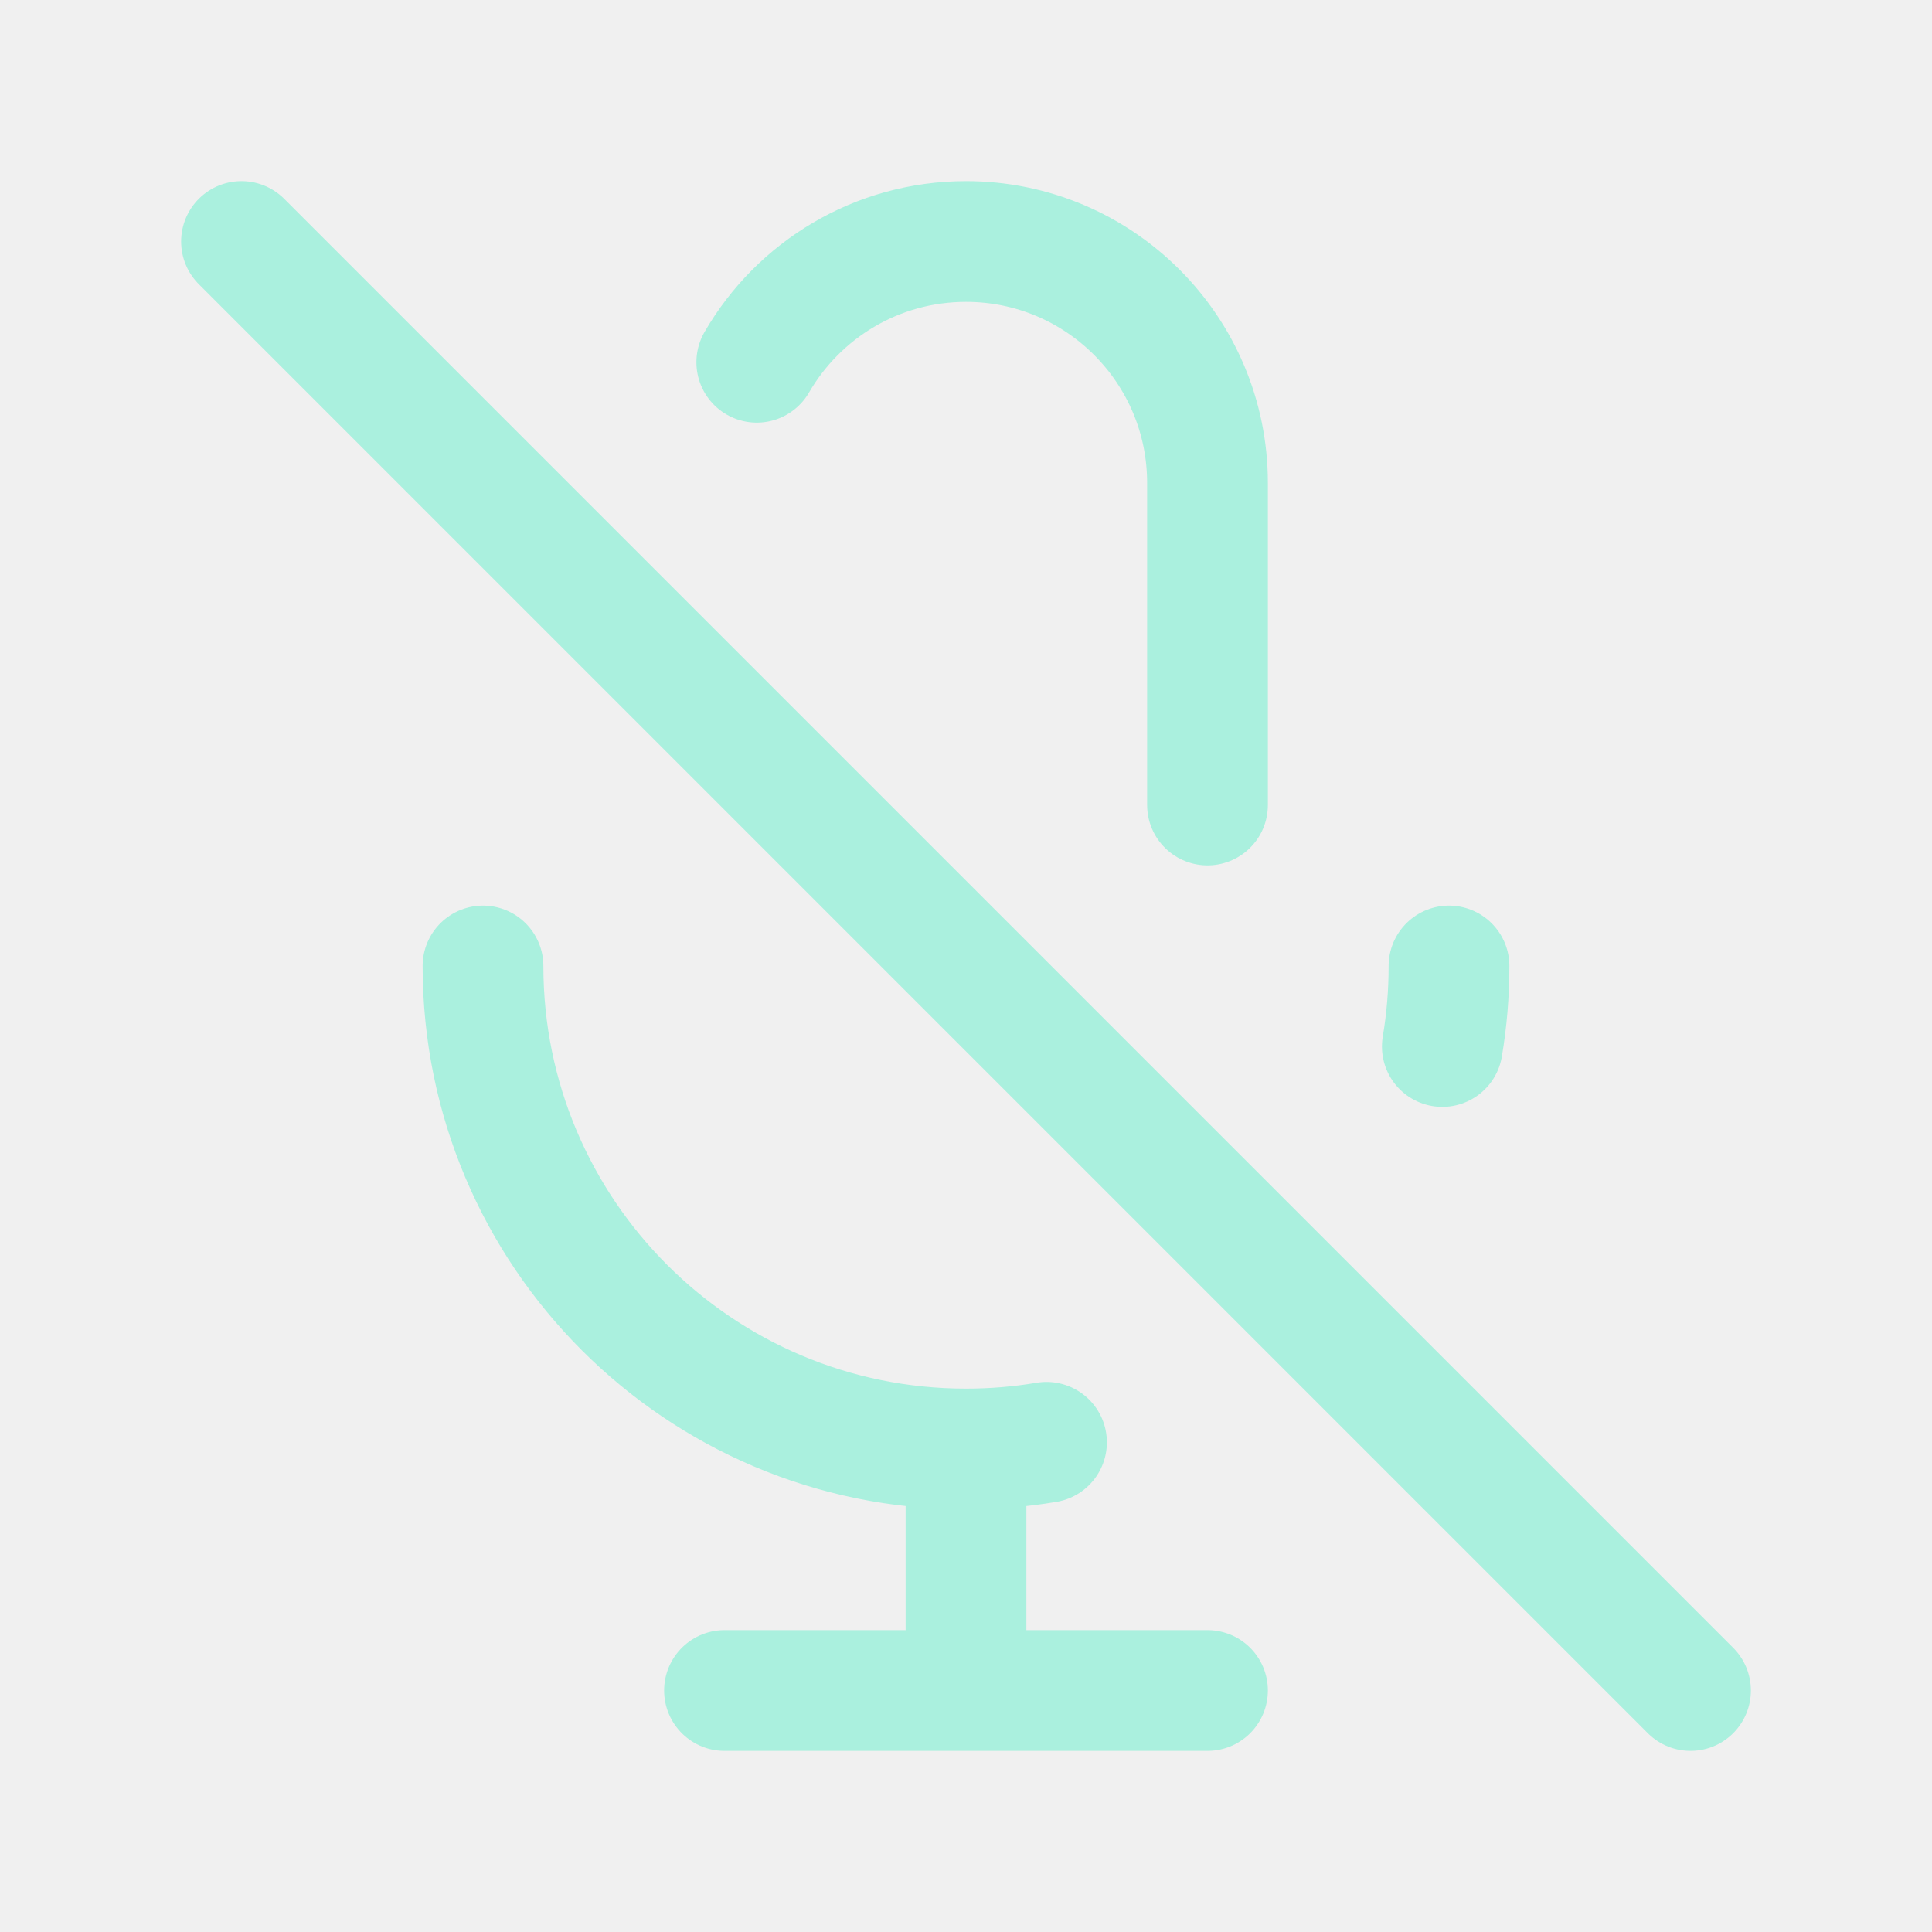
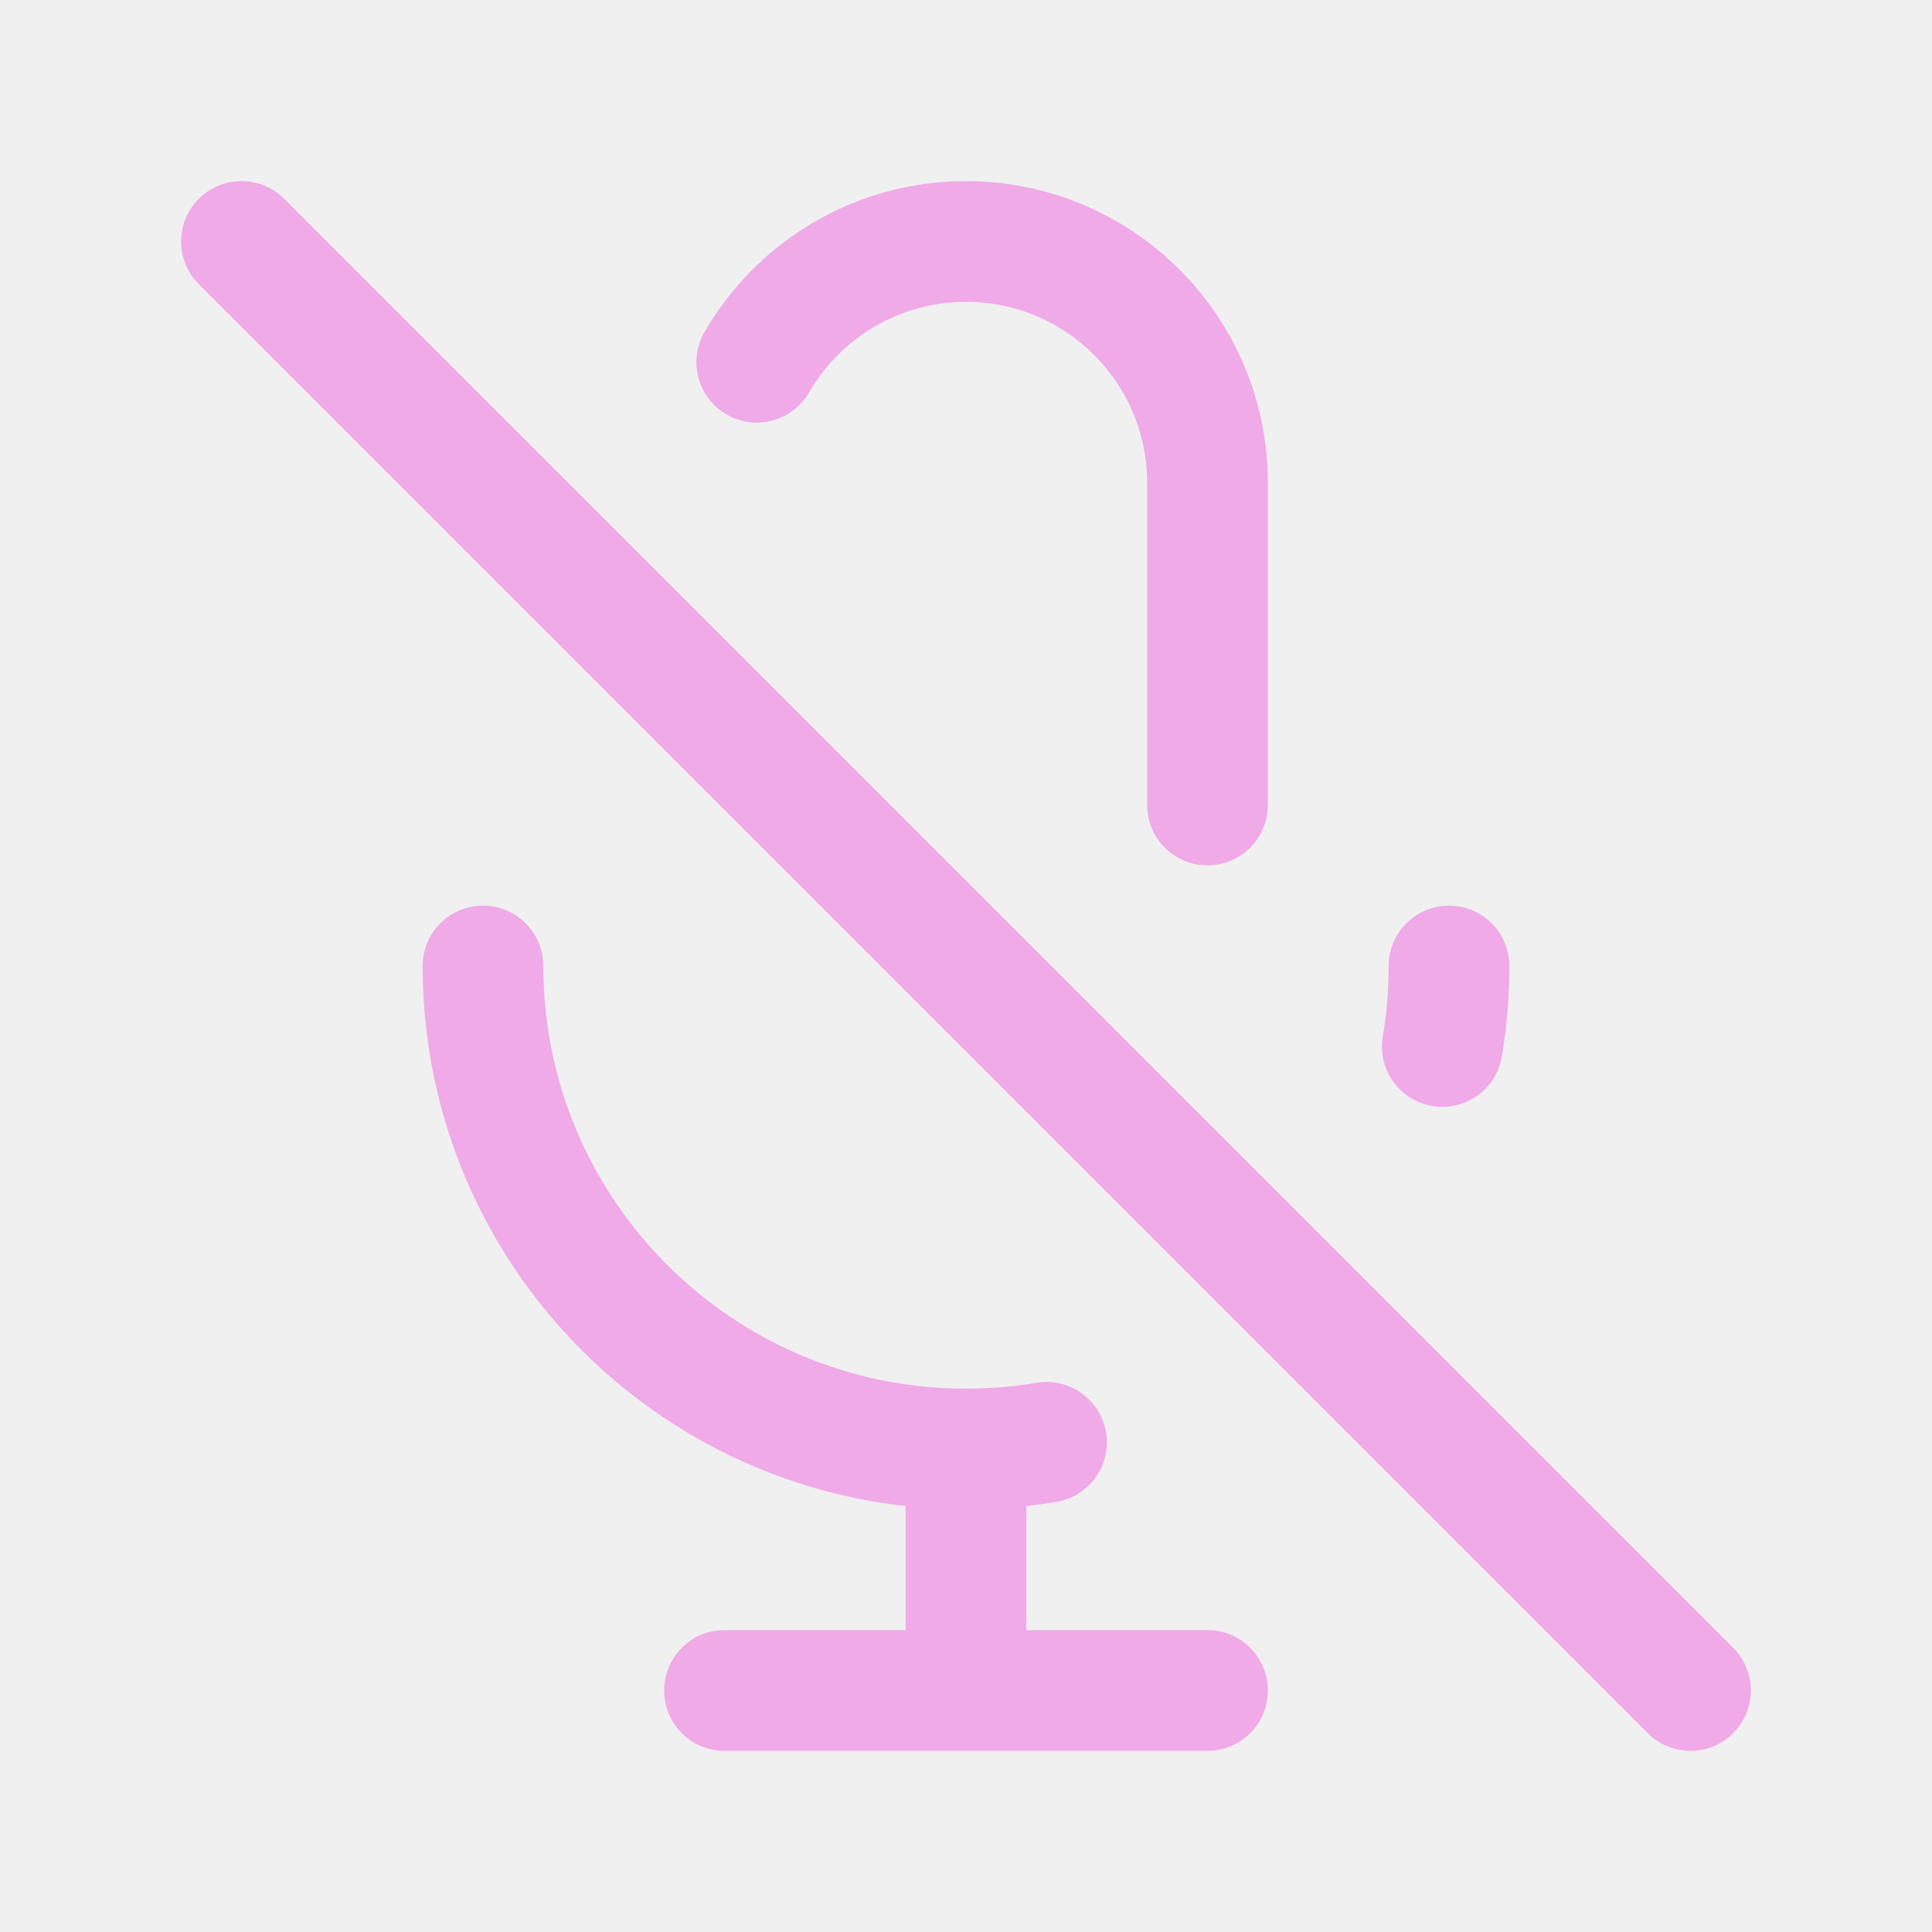
<svg width="120px" height="120px" viewBox="0 0 24 24" fill="none">
  <g id="bgCarrier" stroke-width="0" />
  <g id="tracerCarrier" stroke-linecap="round" stroke-linejoin="round" />
  <g id="iconCarrier">
-     <path d="M9.401 4.5C9.92 3.603 10.89 3 12 3C13.657 3 15 4.343 15 6V10M18 12C18 12.341 17.972 12.675 17.917 13M3 3L21 21M12 18C8.686 18 6 15.314 6 12M12 18C12.341 18 12.675 17.972 13 17.917M12 18V21M12 21H15M12 21H9" stroke="#AAF0DE" stroke-width="1.5" stroke-linecap="round" stroke-linejoin="round" style="--darkreader-inline-stroke: #ffffff;" data-darkreader-inline-stroke="" />
+     <path d="M9.401 4.5C9.92 3.603 10.89 3 12 3C13.657 3 15 4.343 15 6V10M18 12C18 12.341 17.972 12.675 17.917 13M3 3L21 21M12 18C8.686 18 6 15.314 6 12M12 18C12.341 18 12.675 17.972 13 17.917M12 18V21M12 21H15M12 21H9" stroke="#F0AAE8" stroke-width="1.5" stroke-linecap="round" stroke-linejoin="round" style="--darkreader-inline-stroke: #ffffff;" data-darkreader-inline-stroke="" />
  </g>
</svg>
